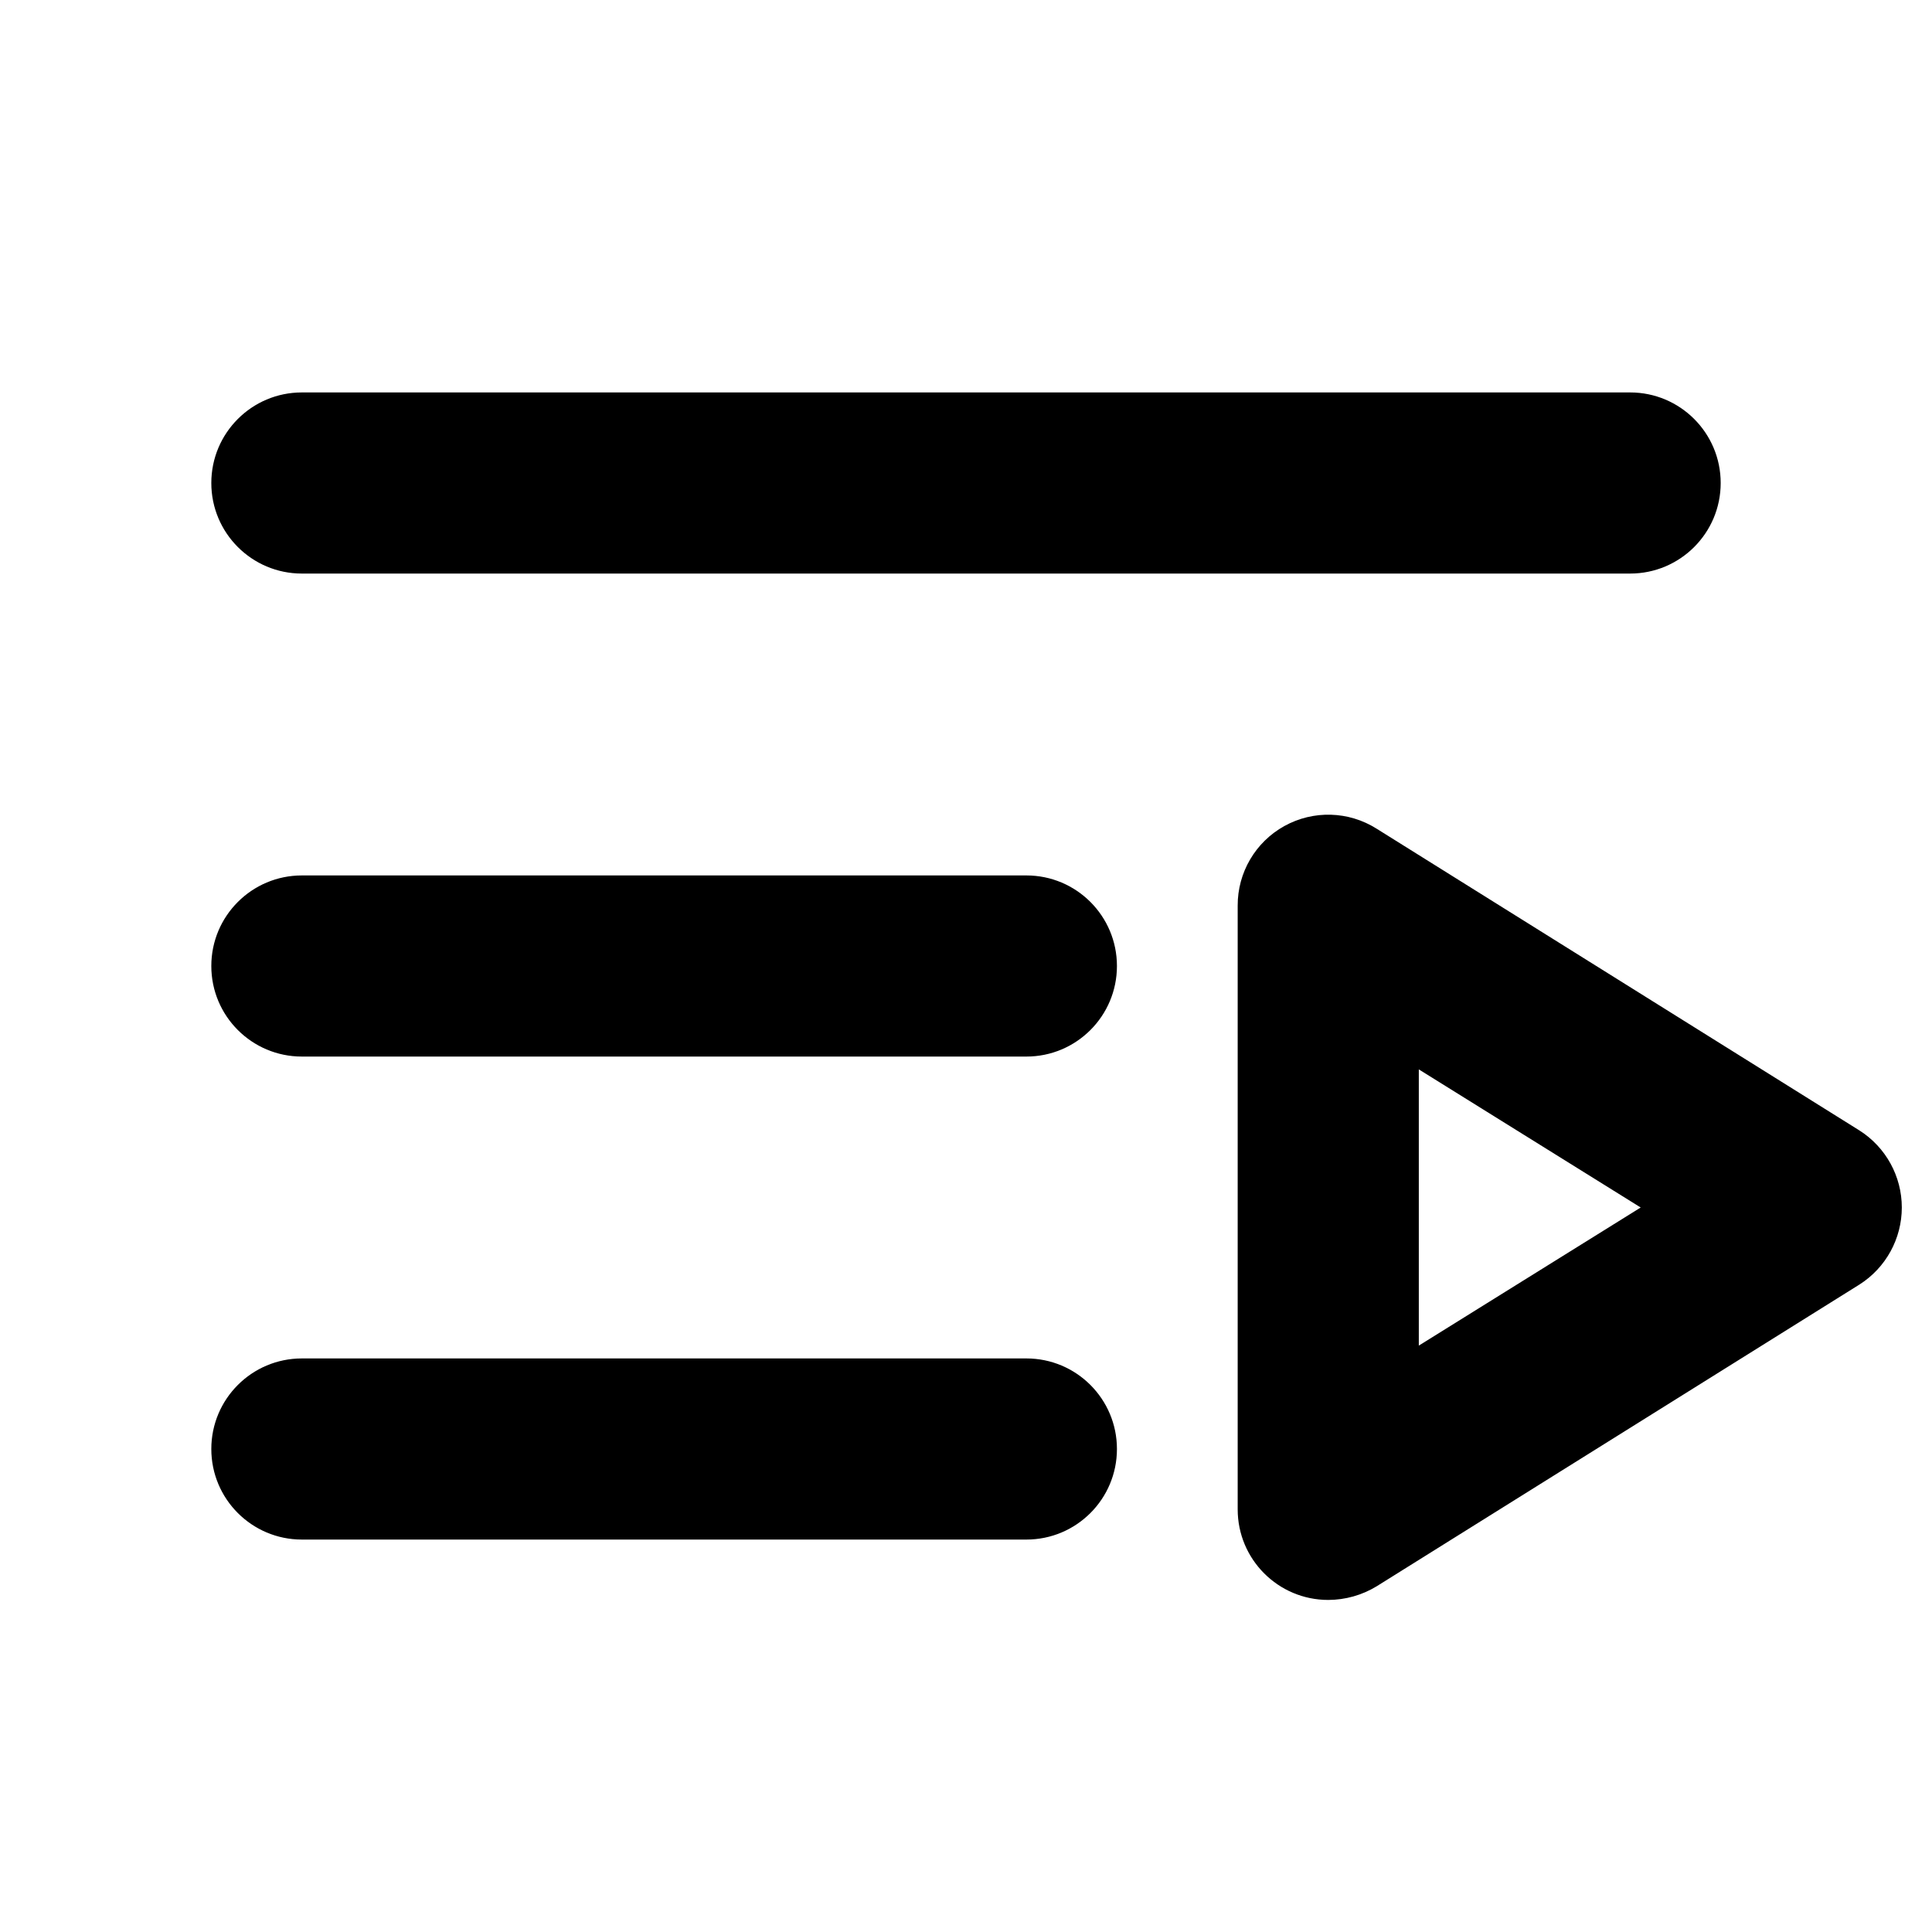
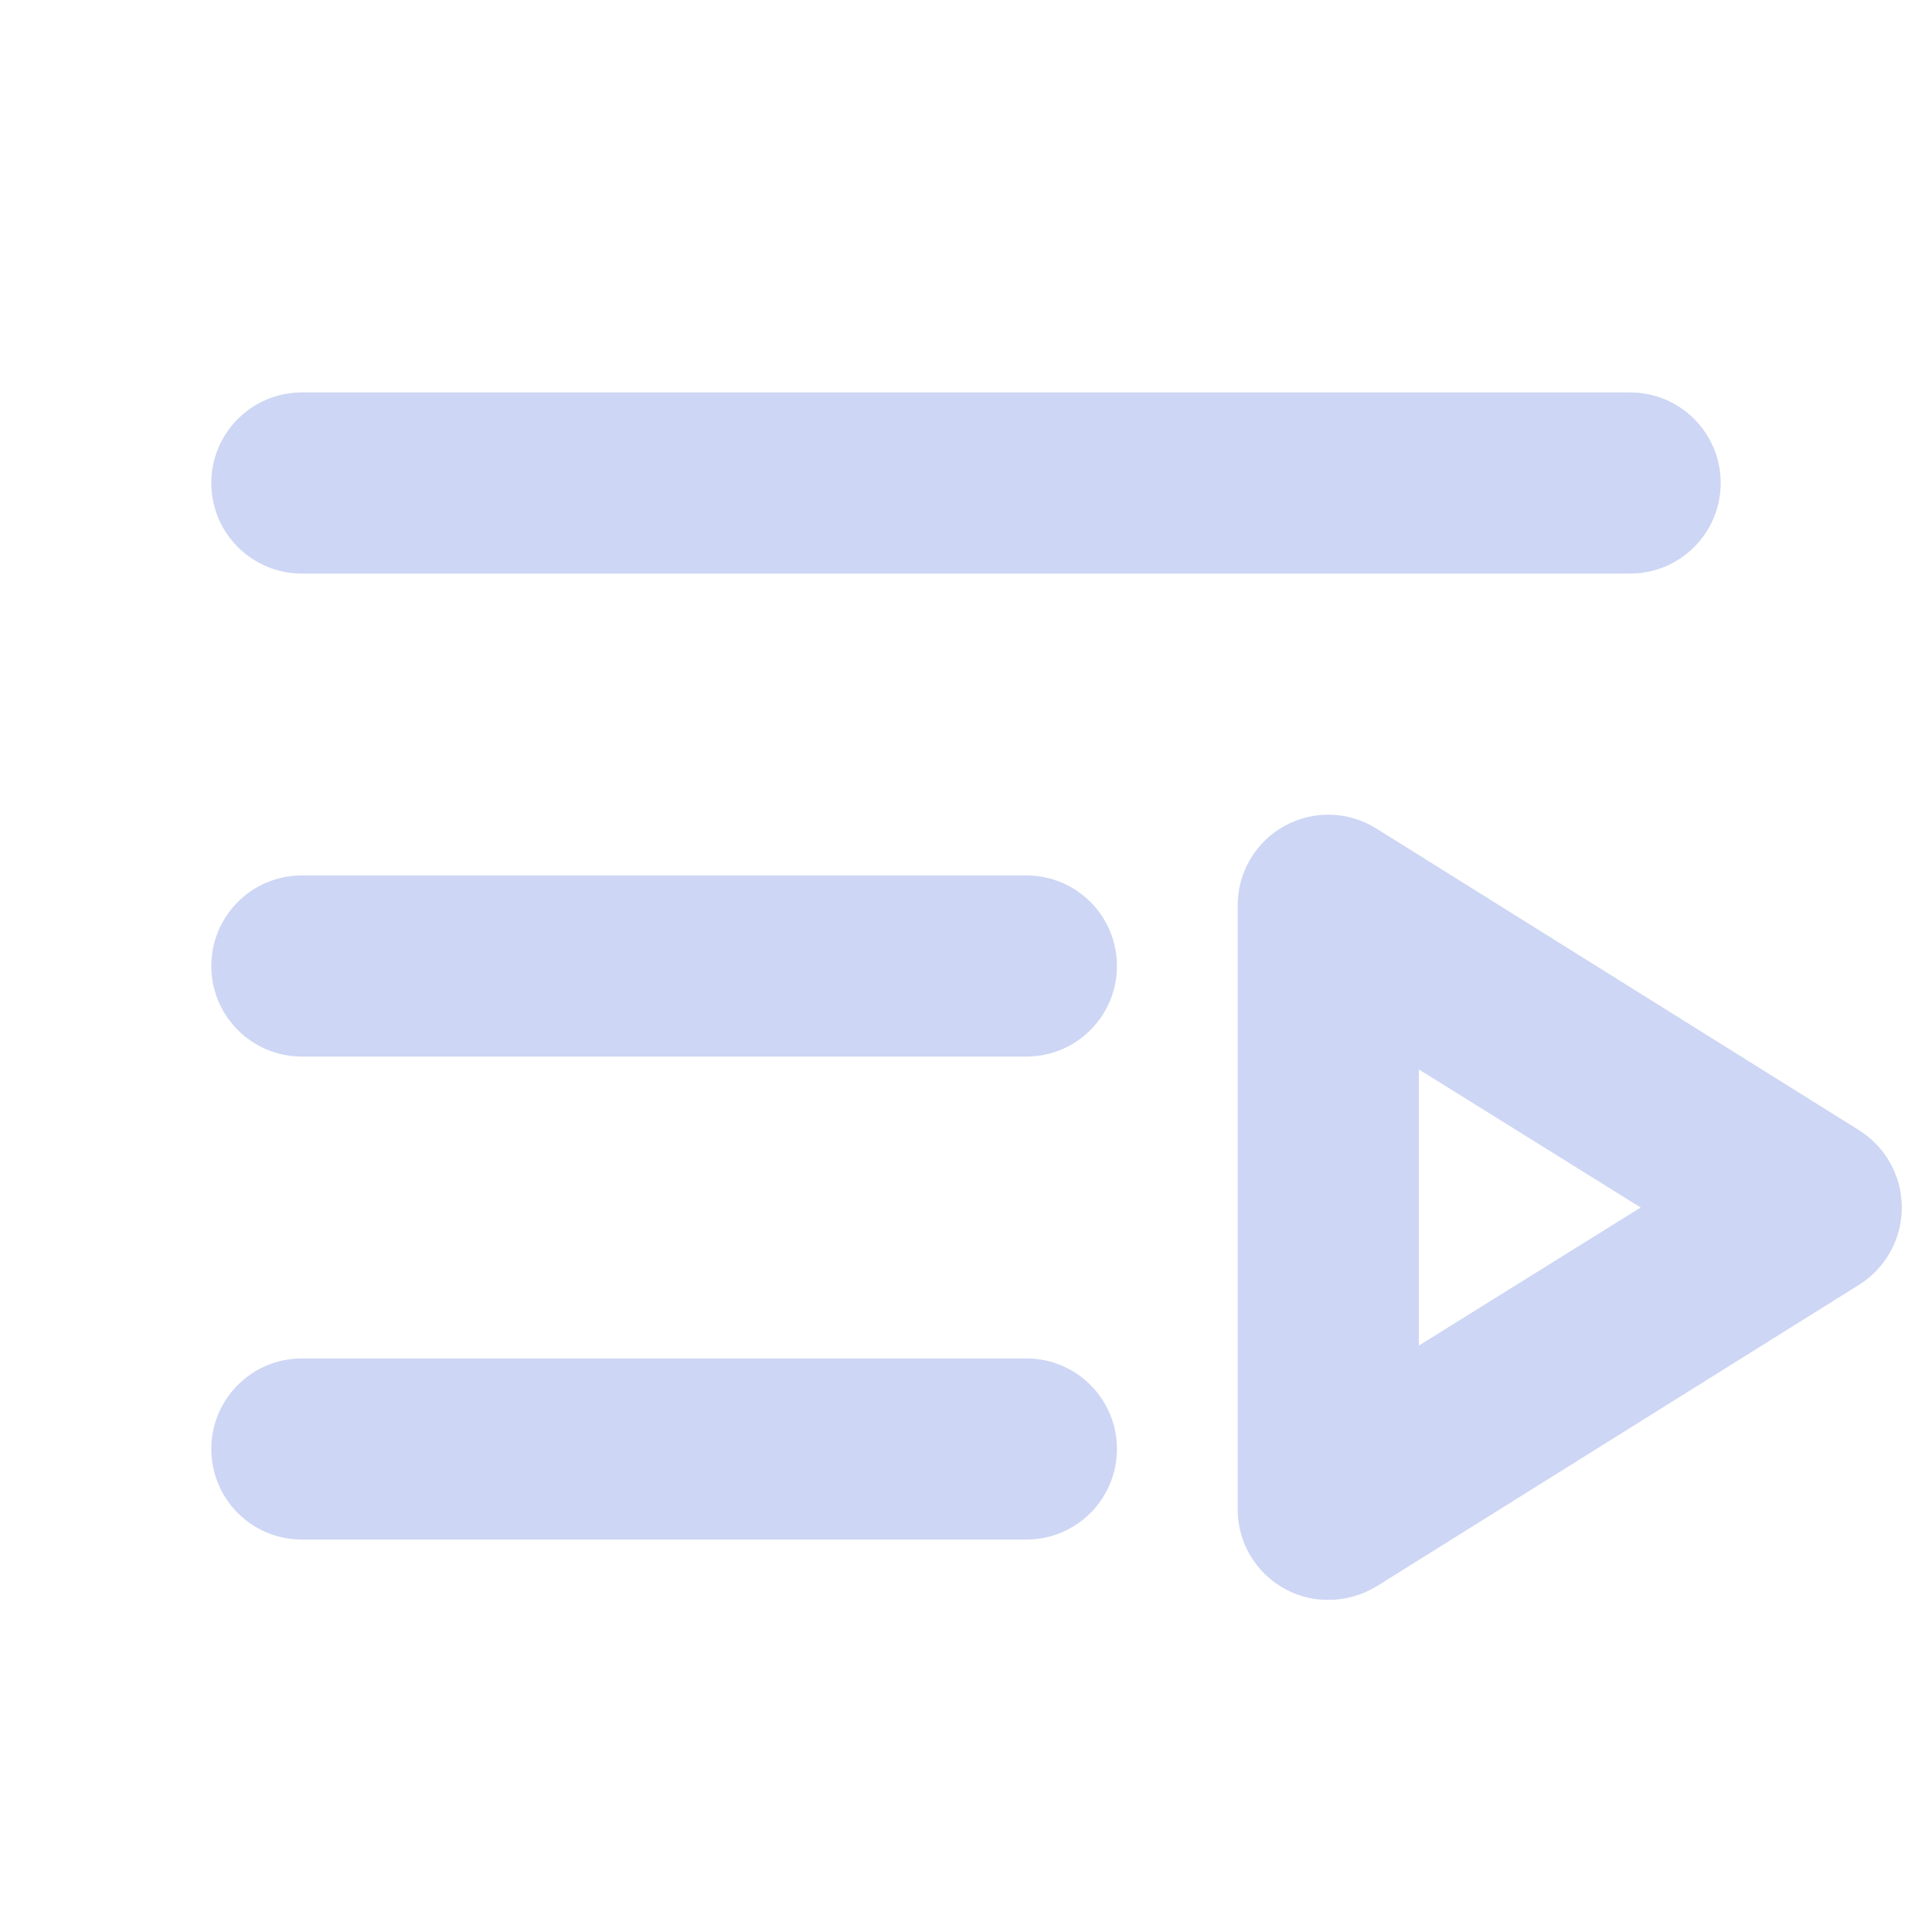
- <svg xmlns="http://www.w3.org/2000/svg" viewBox="0 0 256 256">
+ <svg xmlns="http://www.w3.org/2000/svg" viewBox="0 0 256 256" fill="#cdd6f4">
  <path d="M148,192a12,12,0,0,1-12,12H40a12,12,0,0,1,0-24h96A12,12,0,0,1,148,192Zm104-32a12.1,12.1,0,0,1-5.6,10.2l-64,40A12.4,12.4,0,0,1,176,212a12,12,0,0,1-12-12V120a12,12,0,0,1,18.4-10.2l64,40A12.1,12.1,0,0,1,252,160Zm-34.6,0L188,141.7v36.6ZM40,76H216a12,12,0,0,0,0-24H40a12,12,0,0,0,0,24Zm96,40H40a12,12,0,0,0,0,24h96a12,12,0,0,0,0-24Z" />
</svg>
